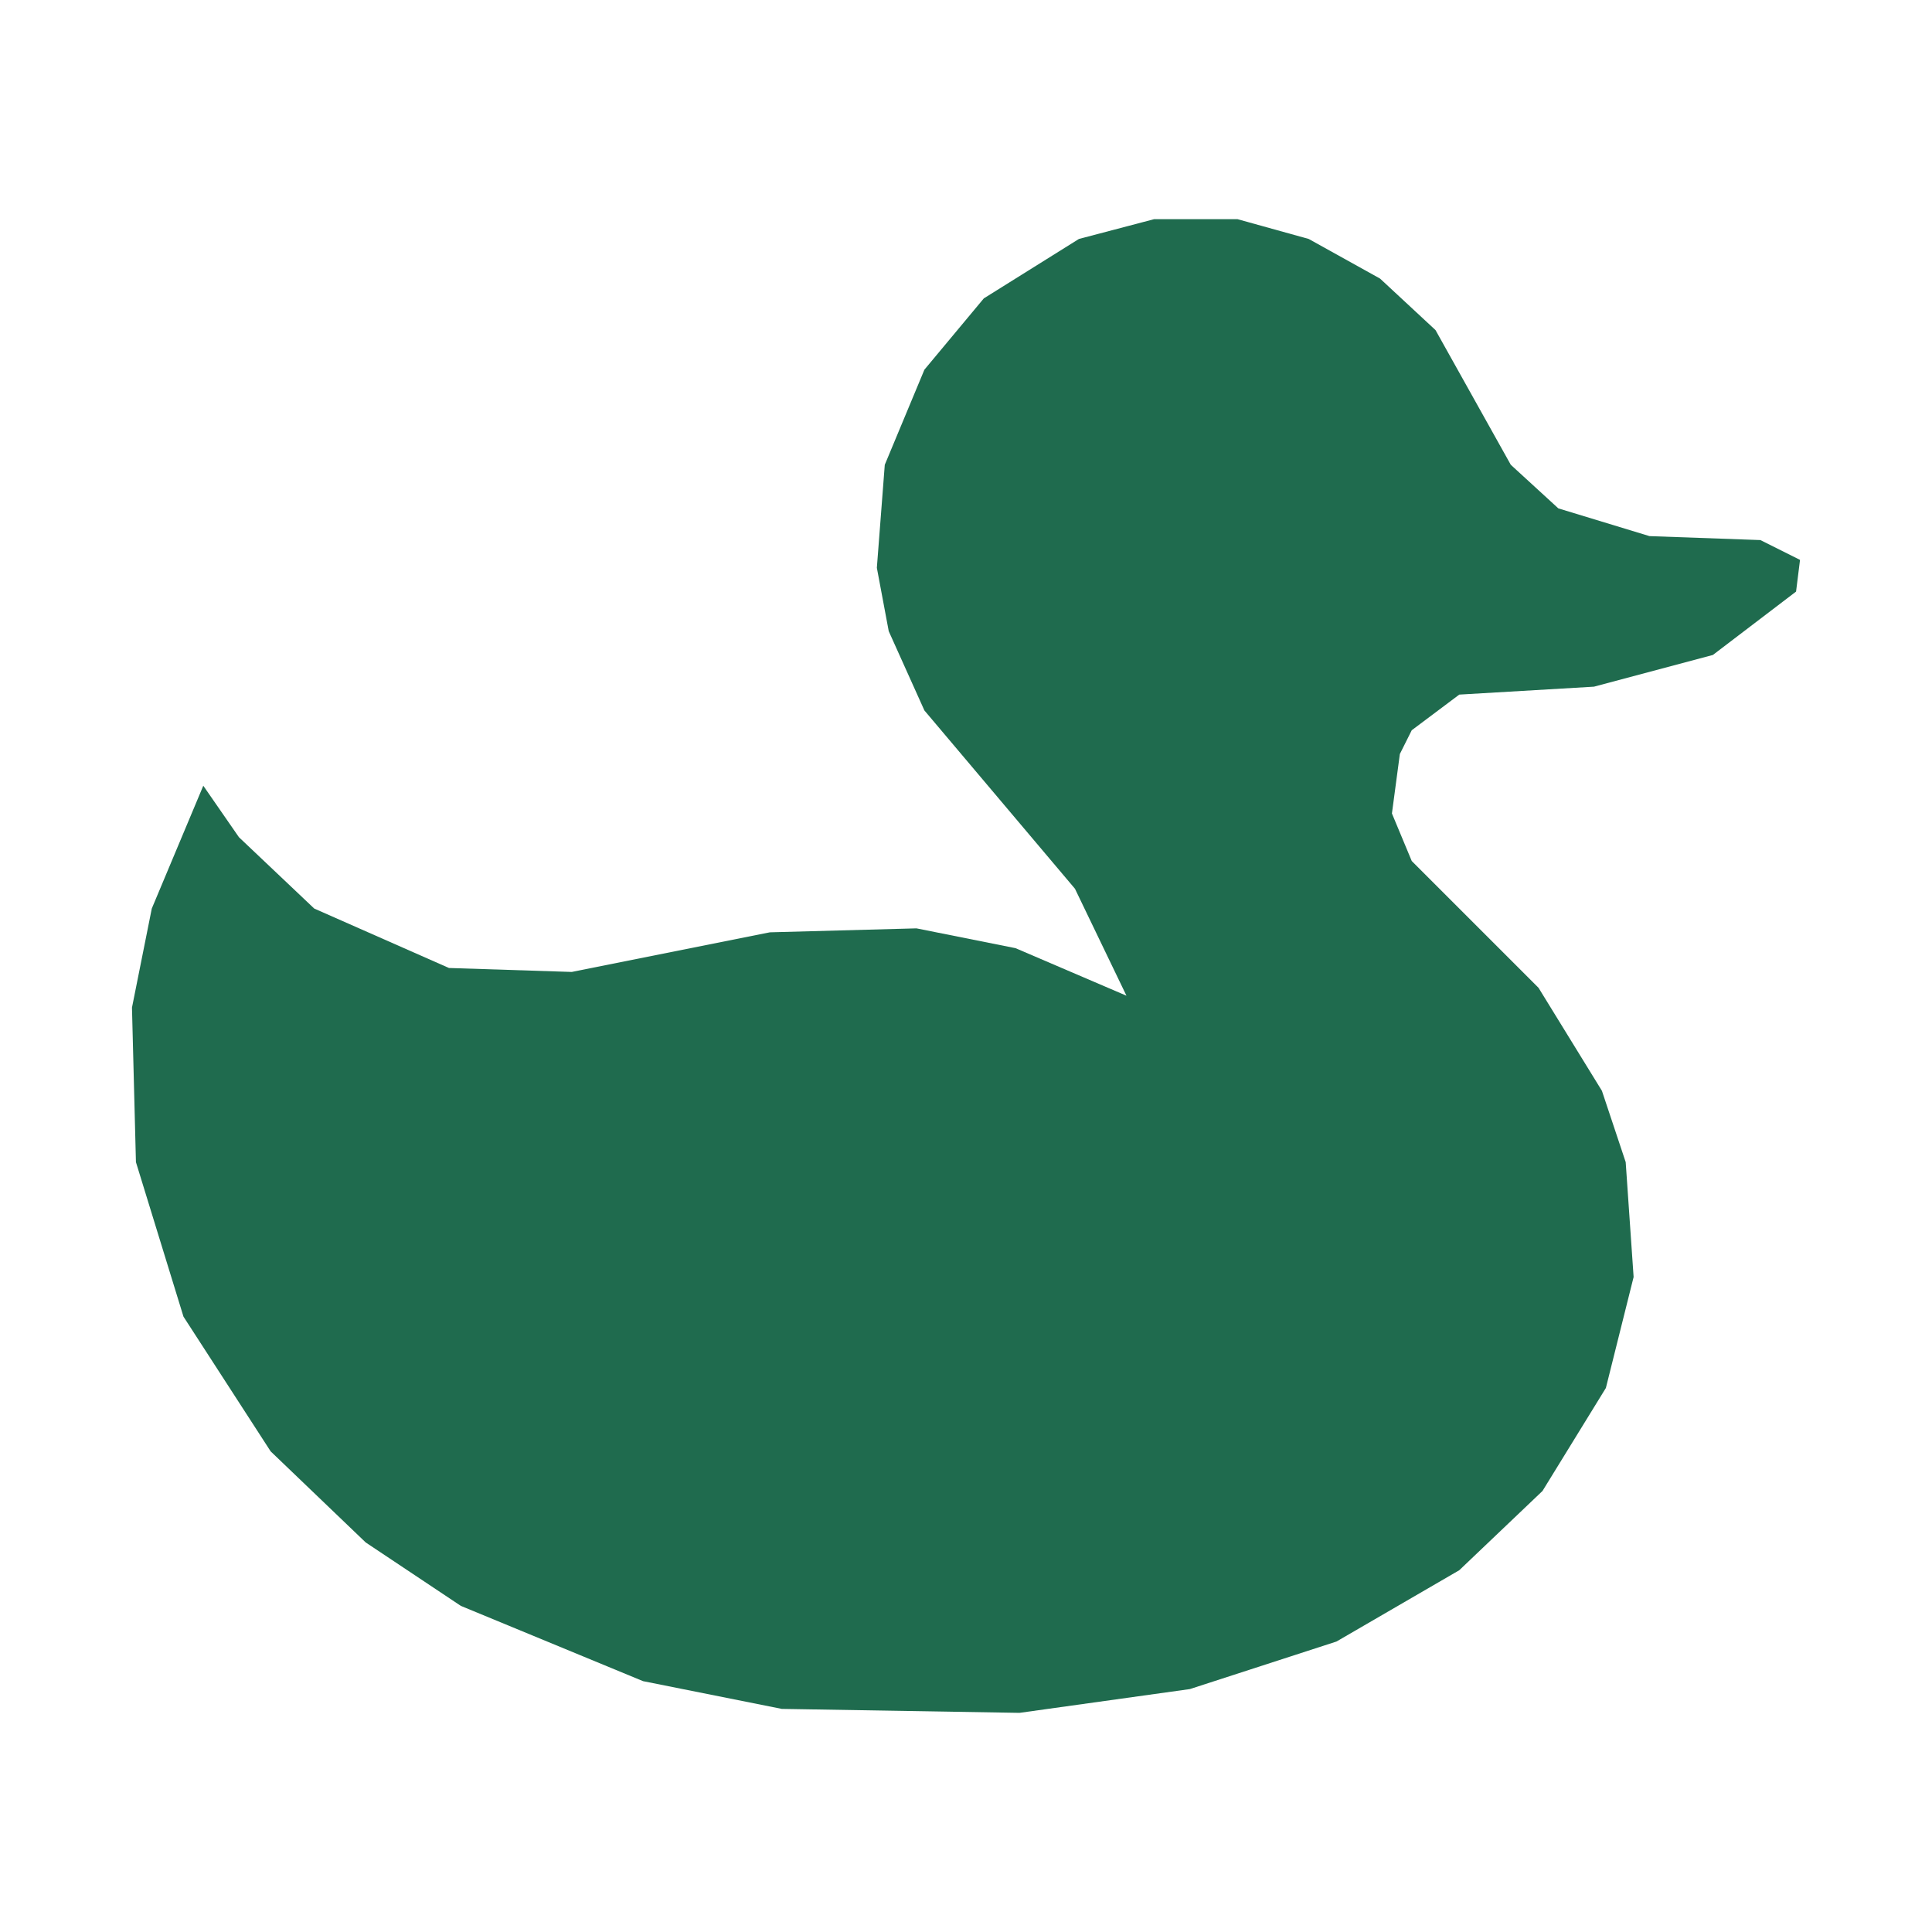
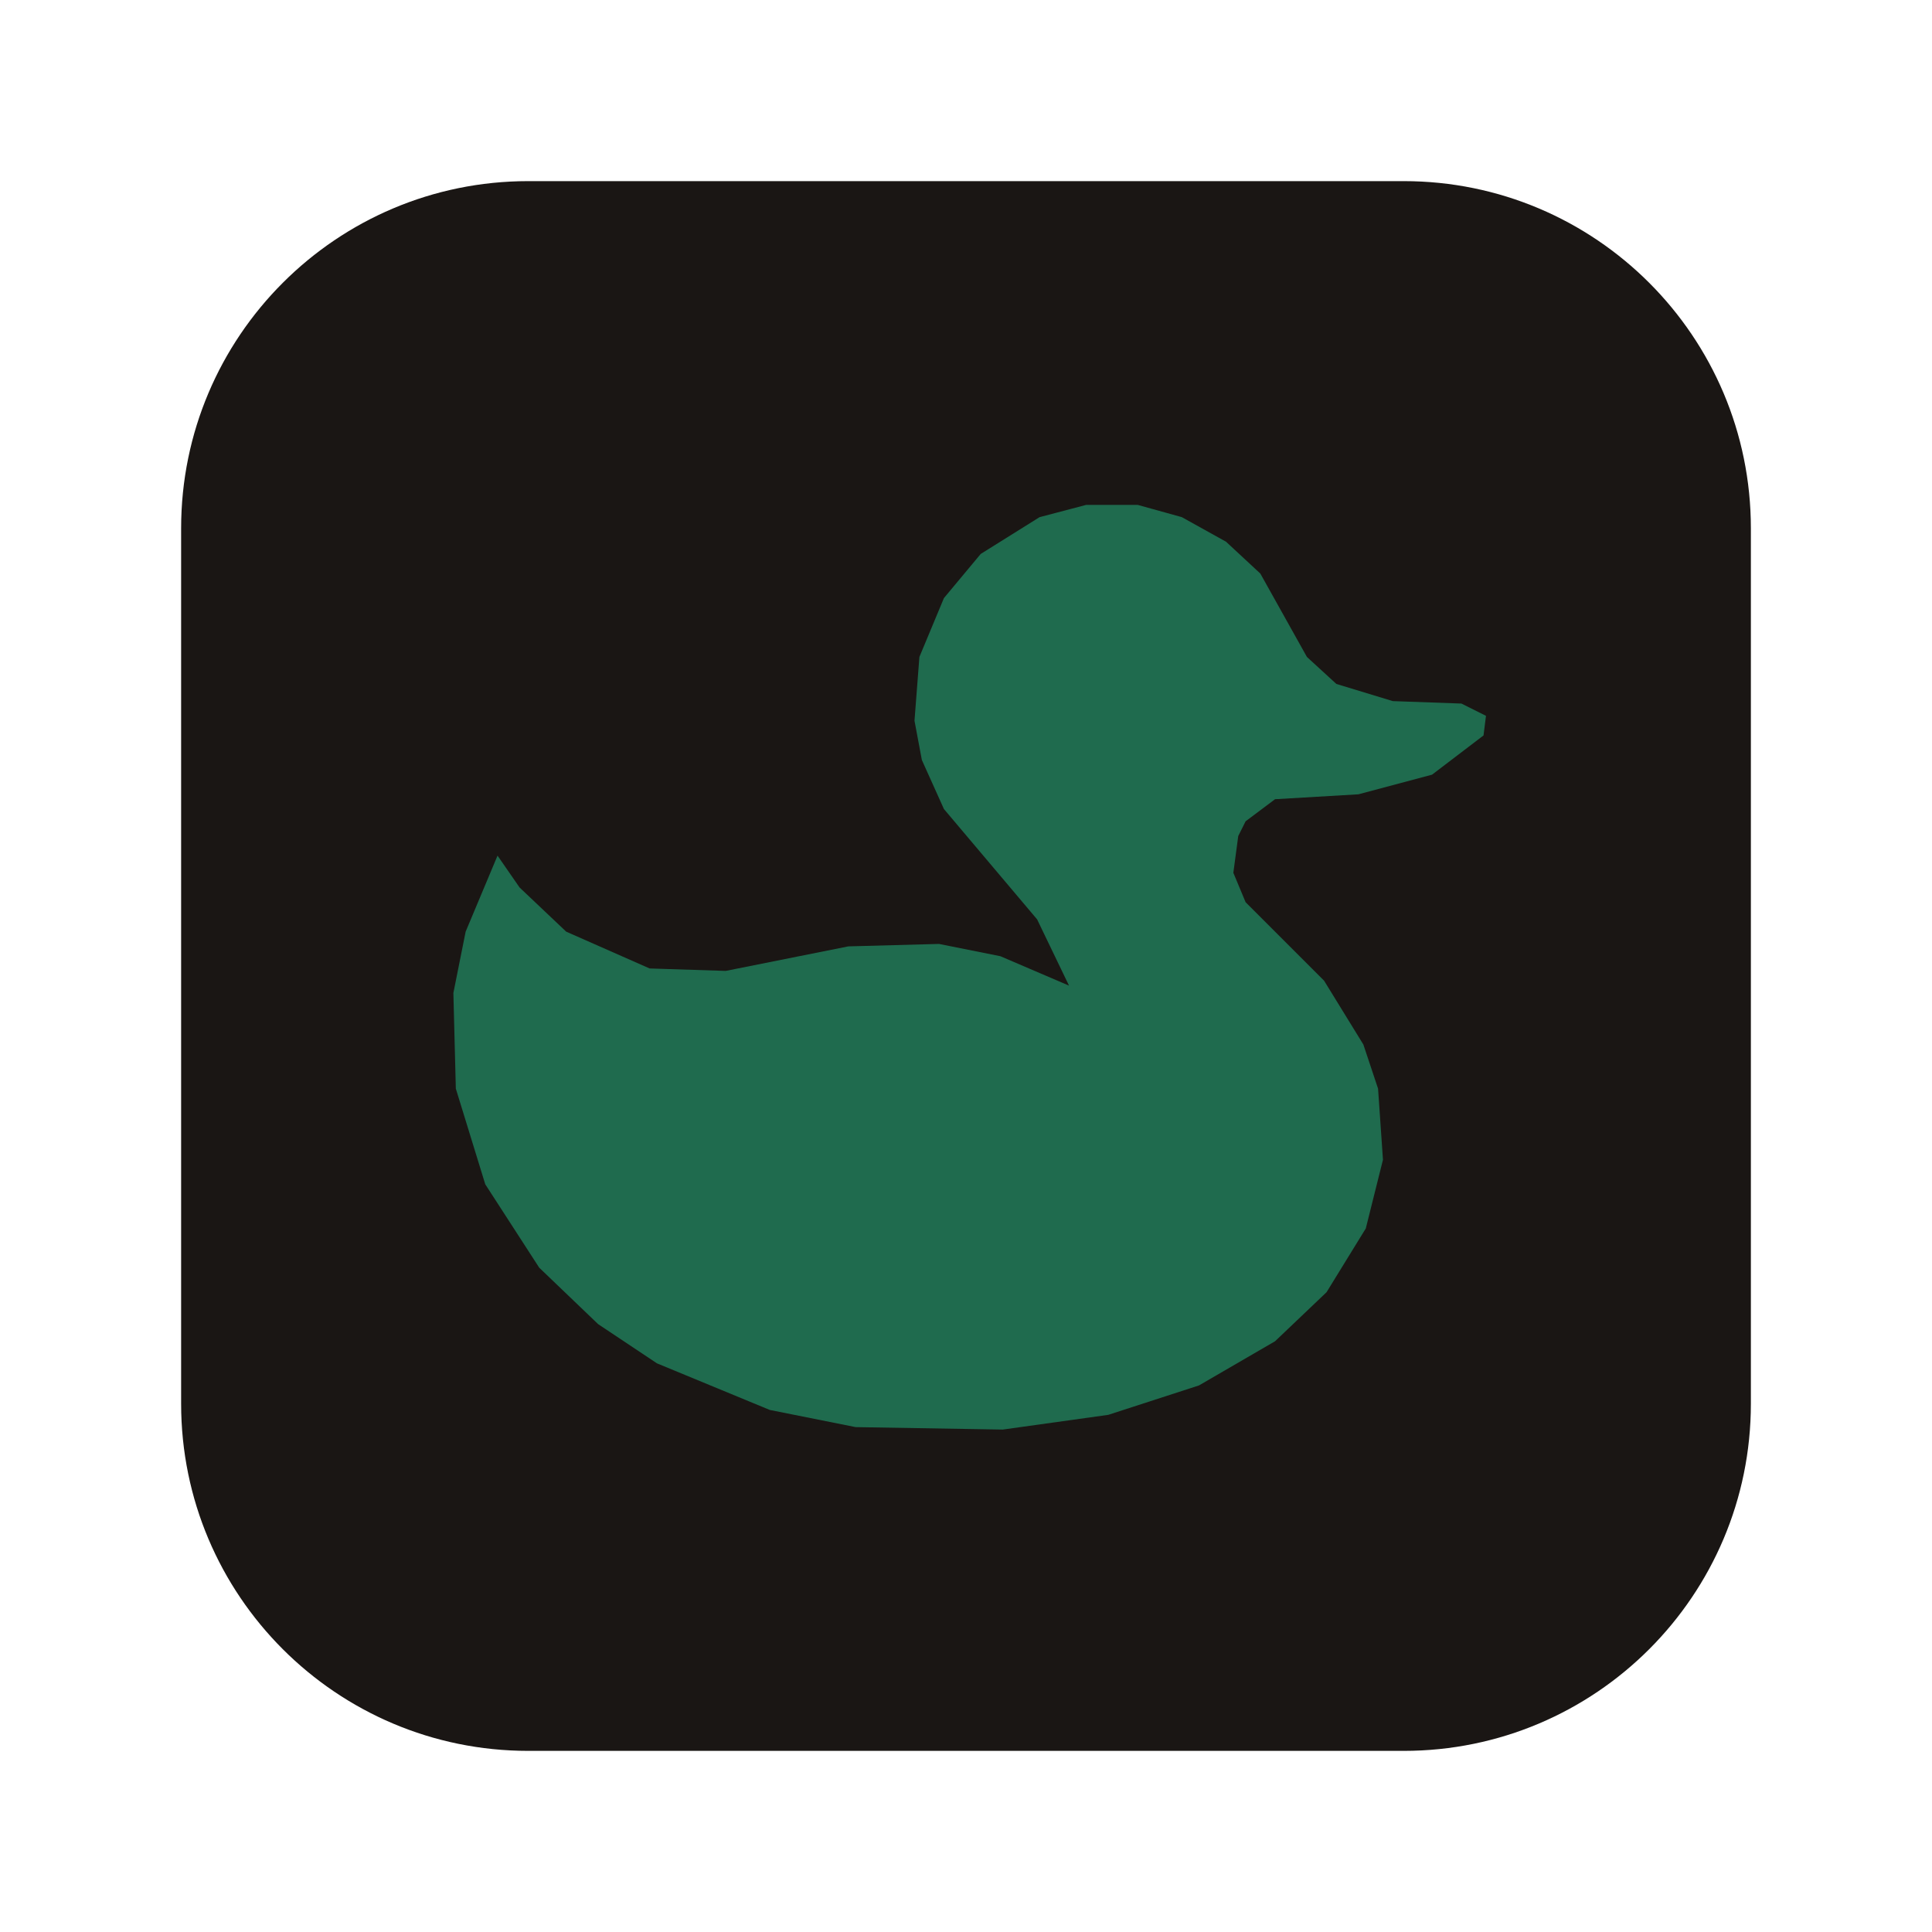
<svg xmlns="http://www.w3.org/2000/svg" viewBox="0 0 1024 1024">
-   <g transform="translate(512 512) scale(2.1) translate(-513.5 -512.5)">
+   <rect x="96" y="96" width="832" height="832" rx="184" fill="#1A1614" />
+   <g transform="translate(512 512) scale(1.3) translate(-512 -512)">
    <path d="M 724 410 L 714 405 L 686 404 L 663 397 L 651 386 L 632 352 L 618 339 L 600 329 L 582 324 L 561 324 L 542 329 L 518 344          L 503 362 L 493 386 L 491 412 L 494 428 L 503 448 L 541 493 L 554 520 L 526 508 L 501 503 L 464 504 L 414 514 L 383 513          L 349 498 L 330 480 L 321 467 L 308 498 L 303 523 L 304 562 L 316 601 L 338 635 L 362 658 L 386 674 L 432 693 L 467 700          L 527 701 L 570 695 L 607 683 L 638 665 L 659 645 L 675 619 L 682 591 L 680 562 L 674 544 L 658 518 L 626 486 L 621 474          L 623 459 L 626 453 L 638 444 L 672 442 L 702 434 L 723 418 Z" fill="#1F6B4E" />
  </g>
</svg>
